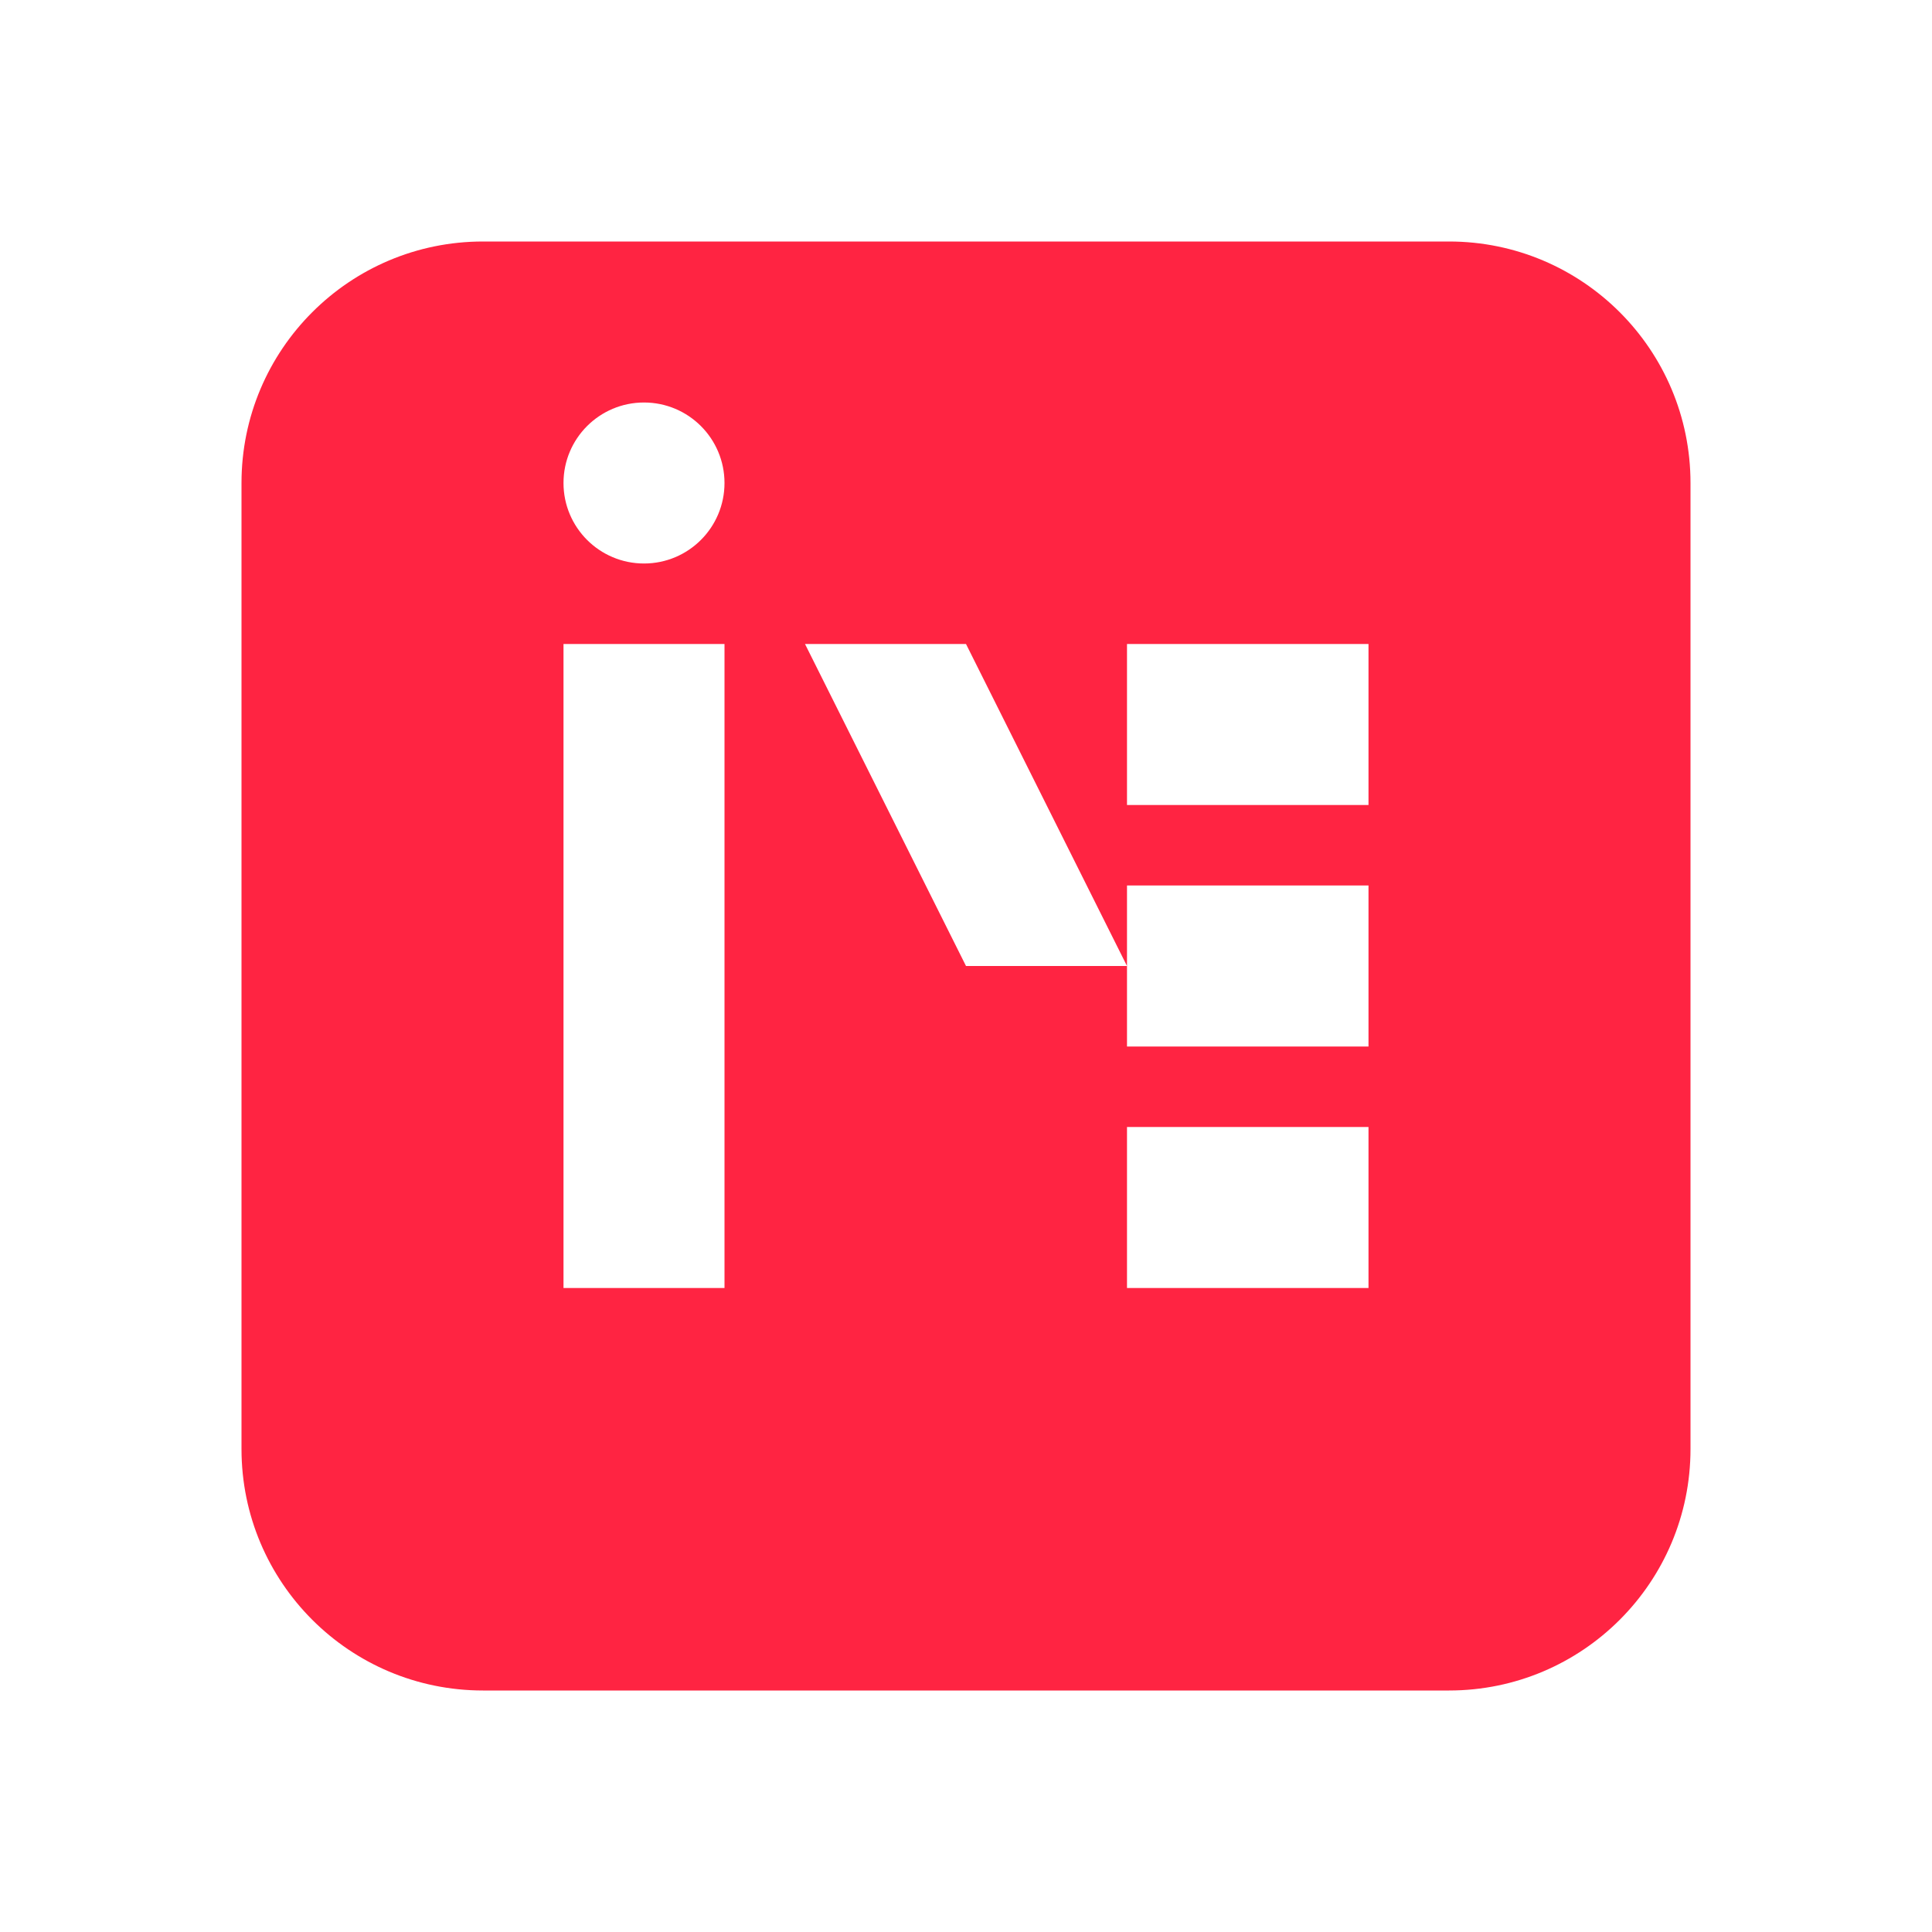
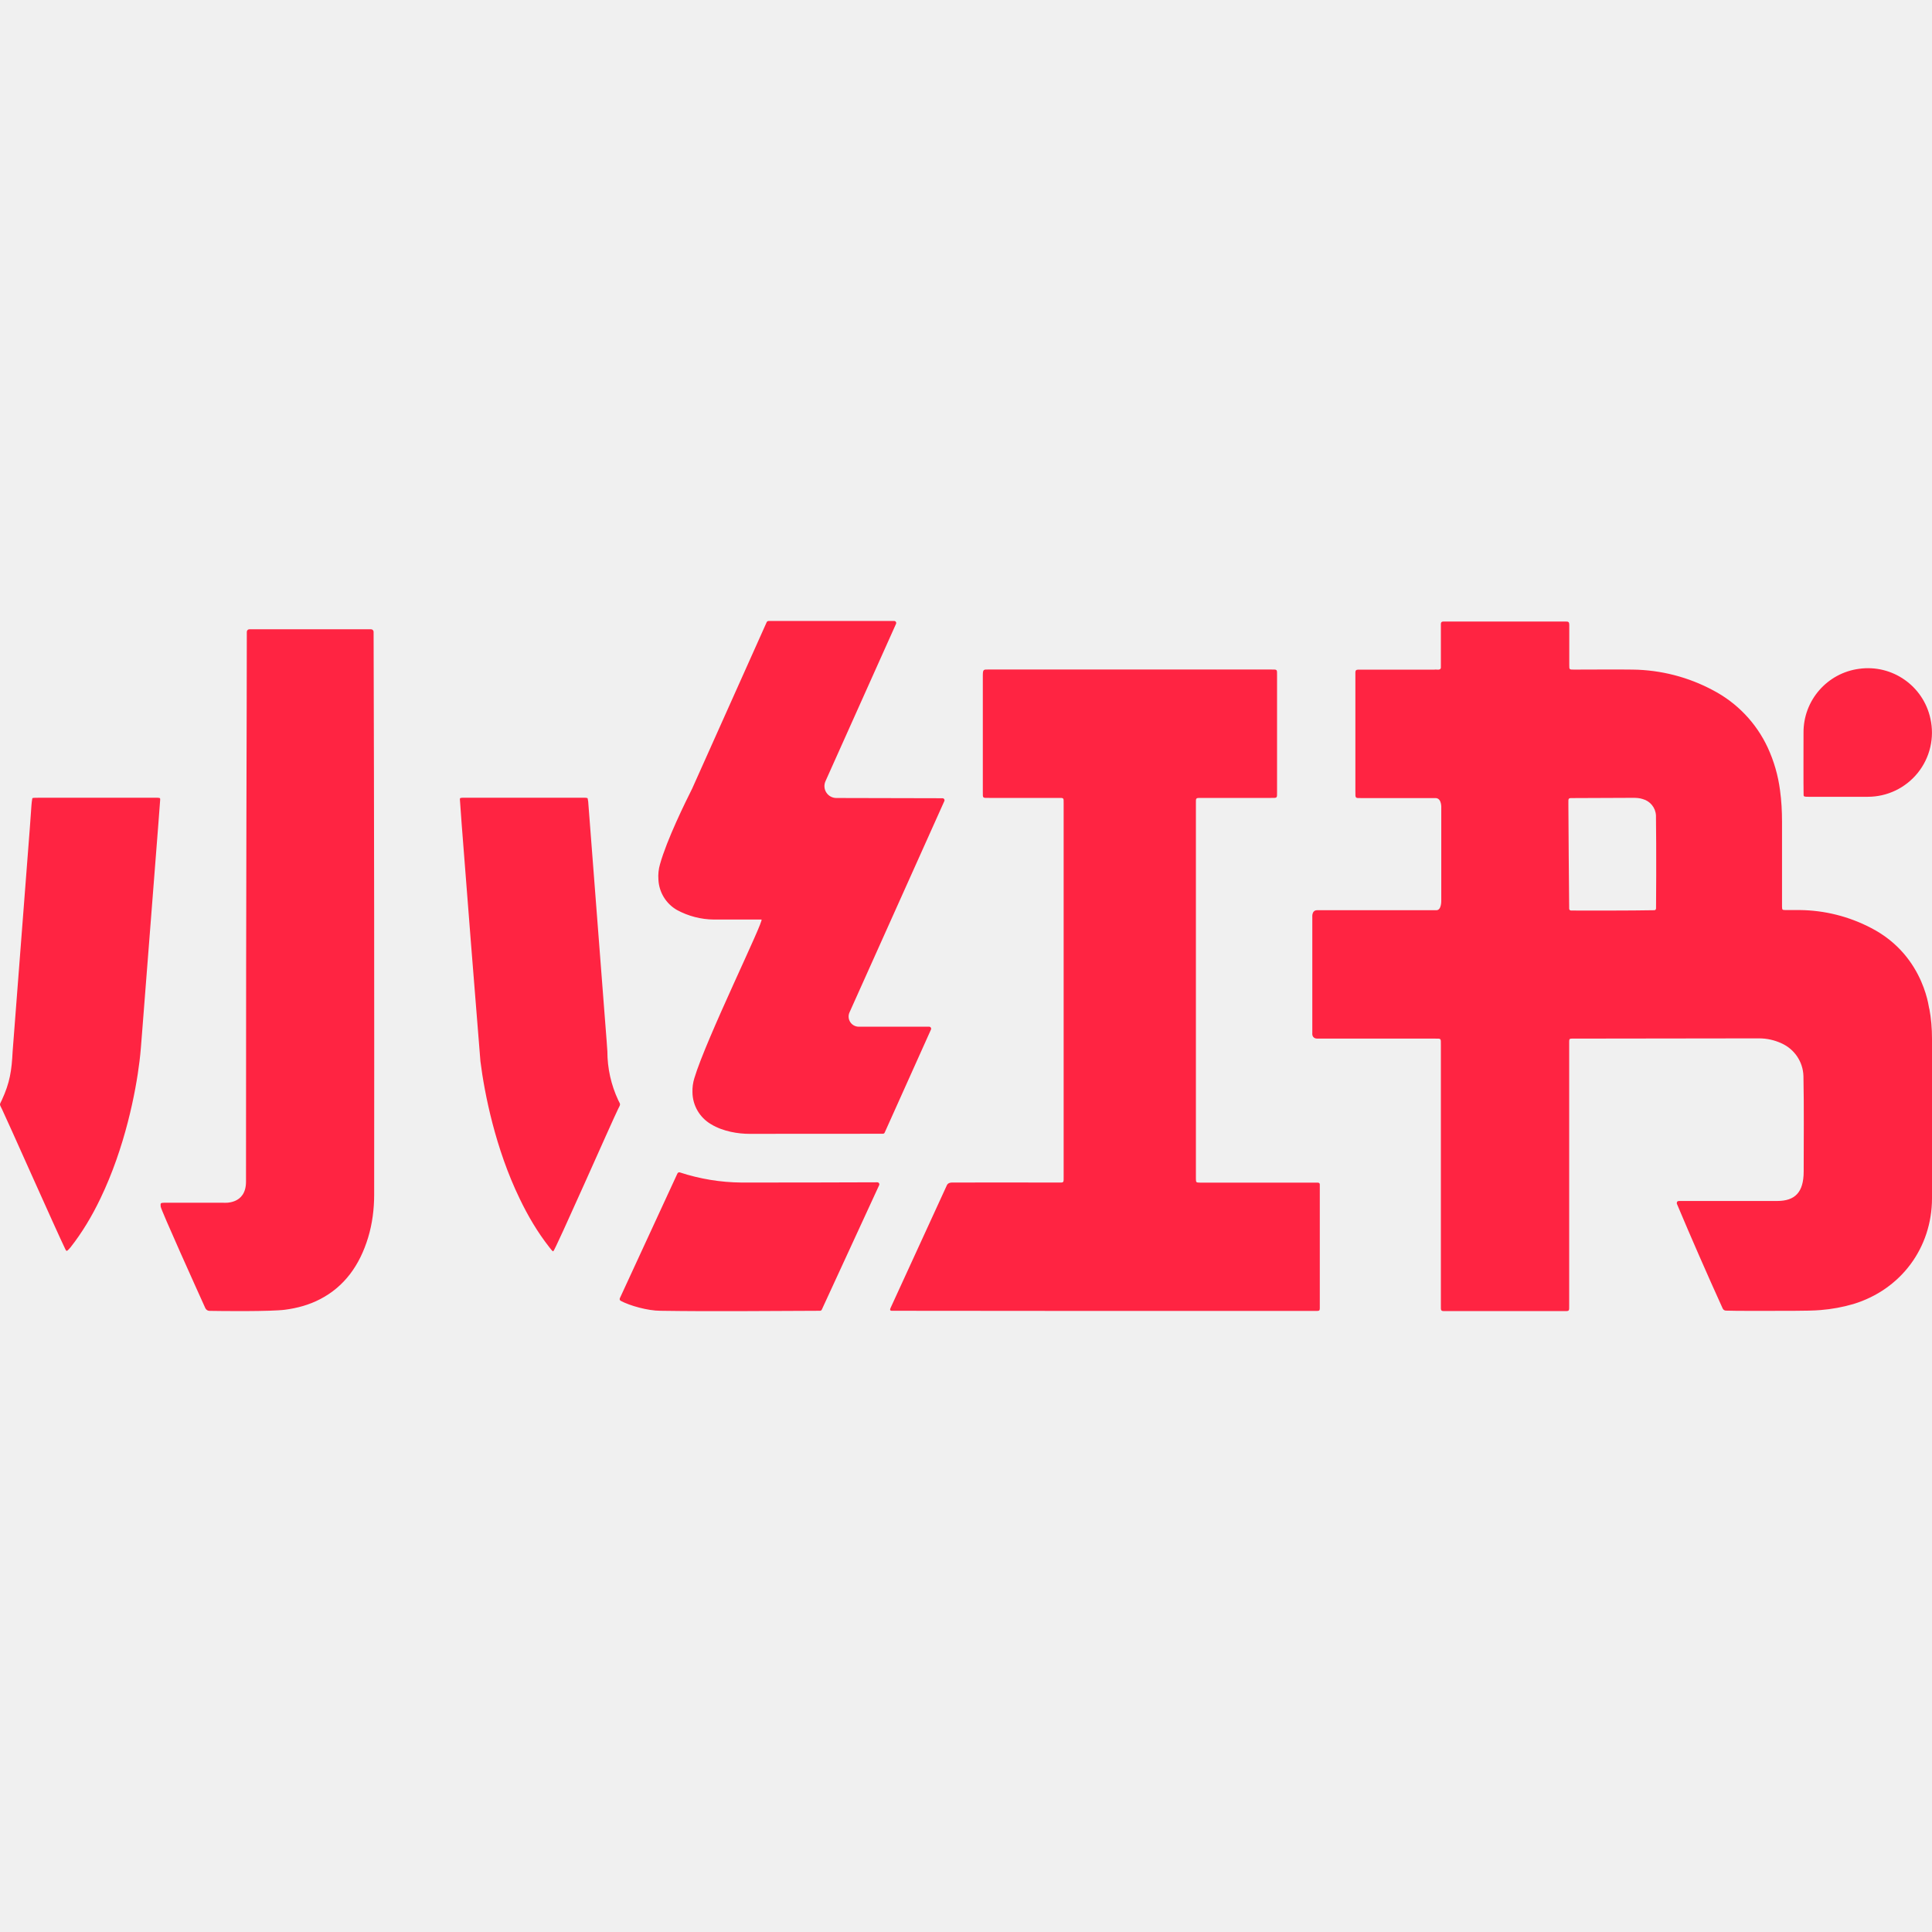
<svg xmlns="http://www.w3.org/2000/svg" width="24" height="24" viewBox="0 0 24 24" role="img" aria-label="xiaohongshu-ops logo">
-   <rect width="24" height="24" fill="#FFFFFF" />
-   <rect x="3" y="3" width="18" height="18" rx="3" fill="#FF2442" />
-   <path d="M7 8h2v8H7zM10 8h2l2 4h-2zM14 8h3v2h-3zM14 11h3v2h-3zM14 14h3v2h-3z" fill="#FFFFFF" />
-   <circle cx="8" cy="6" r="1" fill="#FFFFFF" />
+   <path d="M22.405 9.879c.002.016.01.02.07.019h.725a.797.797 0 0 0 .78-.972.794.794 0 0 0-.884-.618.795.795 0 0 0-.692.794c0 .101-.002.666.001.777zm-11.509 4.808c-.203.001-1.353.004-1.685.003a2.528 2.528 0 0 1-.766-.126.025.025 0 0 0-.03.014L7.7 16.127a.025.025 0 0 0 .01.032c.111.06.336.124.495.124.66.01 1.32.002 1.981 0 .01 0 .02-.006.023-.015l.712-1.545a.025.025 0 0 0-.024-.036zM.477 9.91c-.071 0-.076.002-.076.01a.834.834 0 0 0-.01.08c-.027.397-.038.495-.234 3.06-.012.24-.034.389-.135.607-.026.057-.033.042.003.112.046.092.681 1.523.787 1.74.008.015.011.02.017.02.008 0 .033-.026.047-.044.147-.187.268-.391.371-.606.306-.635.44-1.325.486-1.706.014-.11.021-.22.03-.33l.204-2.616.022-.293c.003-.029 0-.033-.03-.034zm7.203 3.757a1.427 1.427 0 0 1-.135-.607c-.004-.084-.031-.39-.235-3.06a.443.443 0 0 0-.01-.082c-.004-.011-.052-.008-.076-.008h-1.48c-.03.001-.034.005-.03.034l.021.293c.076.982.153 1.964.233 2.946.05.4.186 1.085.487 1.706.103.215.223.419.37.606.015.018.037.051.048.049.02-.003.742-1.642.804-1.765.036-.07.03-.055.003-.112zm3.861-.913h-.872a.126.126 0 0 1-.116-.178l1.178-2.625a.025.025 0 0 0-.023-.035l-1.318-.003a.148.148 0 0 1-.135-.21l.876-1.954a.025.025 0 0 0-.023-.035h-1.56c-.01 0-.02.006-.024.015l-.926 2.068c-.085.169-.314.634-.399.938a.534.534 0 0 0-.02.191.46.46 0 0 0 .23.378.981.981 0 0 0 .46.119h.59c.041 0-.688 1.482-.834 1.972a.53.53 0 0 0-.023.172.465.465 0 0 0 .23.398c.15.092.342.12.475.12l1.66-.001c.01 0 .02-.006.023-.015l.575-1.28a.025.025 0 0 0-.024-.035zm-6.93-4.937H3.1a.032.032 0 0 0-.034.033c0 1.048-.01 2.795-.01 6.829 0 .288-.269.262-.28.262h-.74c-.04.001-.044.004-.04.047.001.037.465 1.064.555 1.263.01.02.03.033.051.033.157.003.767.009.938-.014.153-.02.3-.06.438-.132.3-.156.49-.419.595-.765.052-.172.075-.353.075-.533.002-2.33 0-4.66-.007-6.991a.032.032 0 0 0-.032-.032zm11.784 6.896c0-.014-.01-.021-.024-.022h-1.465c-.048-.001-.049-.002-.05-.049v-4.66c0-.072-.005-.07.07-.07h.863c.08 0 .075.004.075-.074V8.393c0-.082.006-.076-.08-.076h-3.5c-.064 0-.075-.006-.075.073v1.445c0 .083-.006.077.08.077h.854c.075 0 .07-.004.07.07v4.624c0 .095.008.084-.085.084-.37 0-1.11-.002-1.304 0-.048.001-.06.03-.06.03l-.697 1.519s-.014.025-.008.036c.006.01.013.008.058.008 1.748.003 3.495.002 5.243.002.03-.001.034-.006.035-.033v-1.539zm4.177-3.43c0 .013-.007.023-.02.024-.346.006-.692.004-1.037.004-.014-.002-.022-.01-.022-.024-.005-.434-.007-.869-.01-1.303 0-.072-.006-.071.07-.07l.733-.003c.041 0 .081.002.12.015.093.025.16.107.165.204.006.431.002 1.153.001 1.153zm2.67.244a1.953 1.953 0 0 0-.883-.222h-.18c-.04-.001-.04-.003-.042-.04V10.21c0-.132-.007-.263-.025-.394a1.823 1.823 0 0 0-.153-.53 1.533 1.533 0 0 0-.677-.71 2.167 2.167 0 0 0-1-.258c-.153-.003-.567 0-.72 0-.07 0-.068.004-.068-.065V7.76c0-.031-.01-.041-.046-.039H17.93s-.016 0-.023.007c-.006.006-.008.012-.008.023v.546c-.008.036-.057.015-.082.022h-.95c-.022.002-.028.008-.03.032v1.481c0 .09-.004.082.082.082h.913c.082 0 .072.128.072.128V11.19s.003.117-.06.117h-1.482c-.068 0-.06.082-.06.082v1.445s-.01.068.064.068h1.457c.082 0 .076-.006.076.079v3.225c0 .088-.007.081.082.081h1.43c.09 0 .082.007.082-.08v-3.27c0-.029.006-.035.033-.035l2.323-.003c.098 0 .191.02.28.061a.46.46 0 0 1 .274.407c.008.395.003.79.003 1.185 0 .259-.107.367-.33.367h-1.218c-.023.002-.029.008-.028.033.184.437.374.871.57 1.303a.045.045 0 0 0 .04.026c.17.005.34.002.51.003.15-.002.517.004.666-.01a2.03 2.03 0 0 0 .408-.075c.59-.18.975-.698.976-1.313v-1.981c0-.128-.01-.254-.034-.38 0 .078-.029-.641-.724-.998z" fill="#FF2442" />
</svg>
